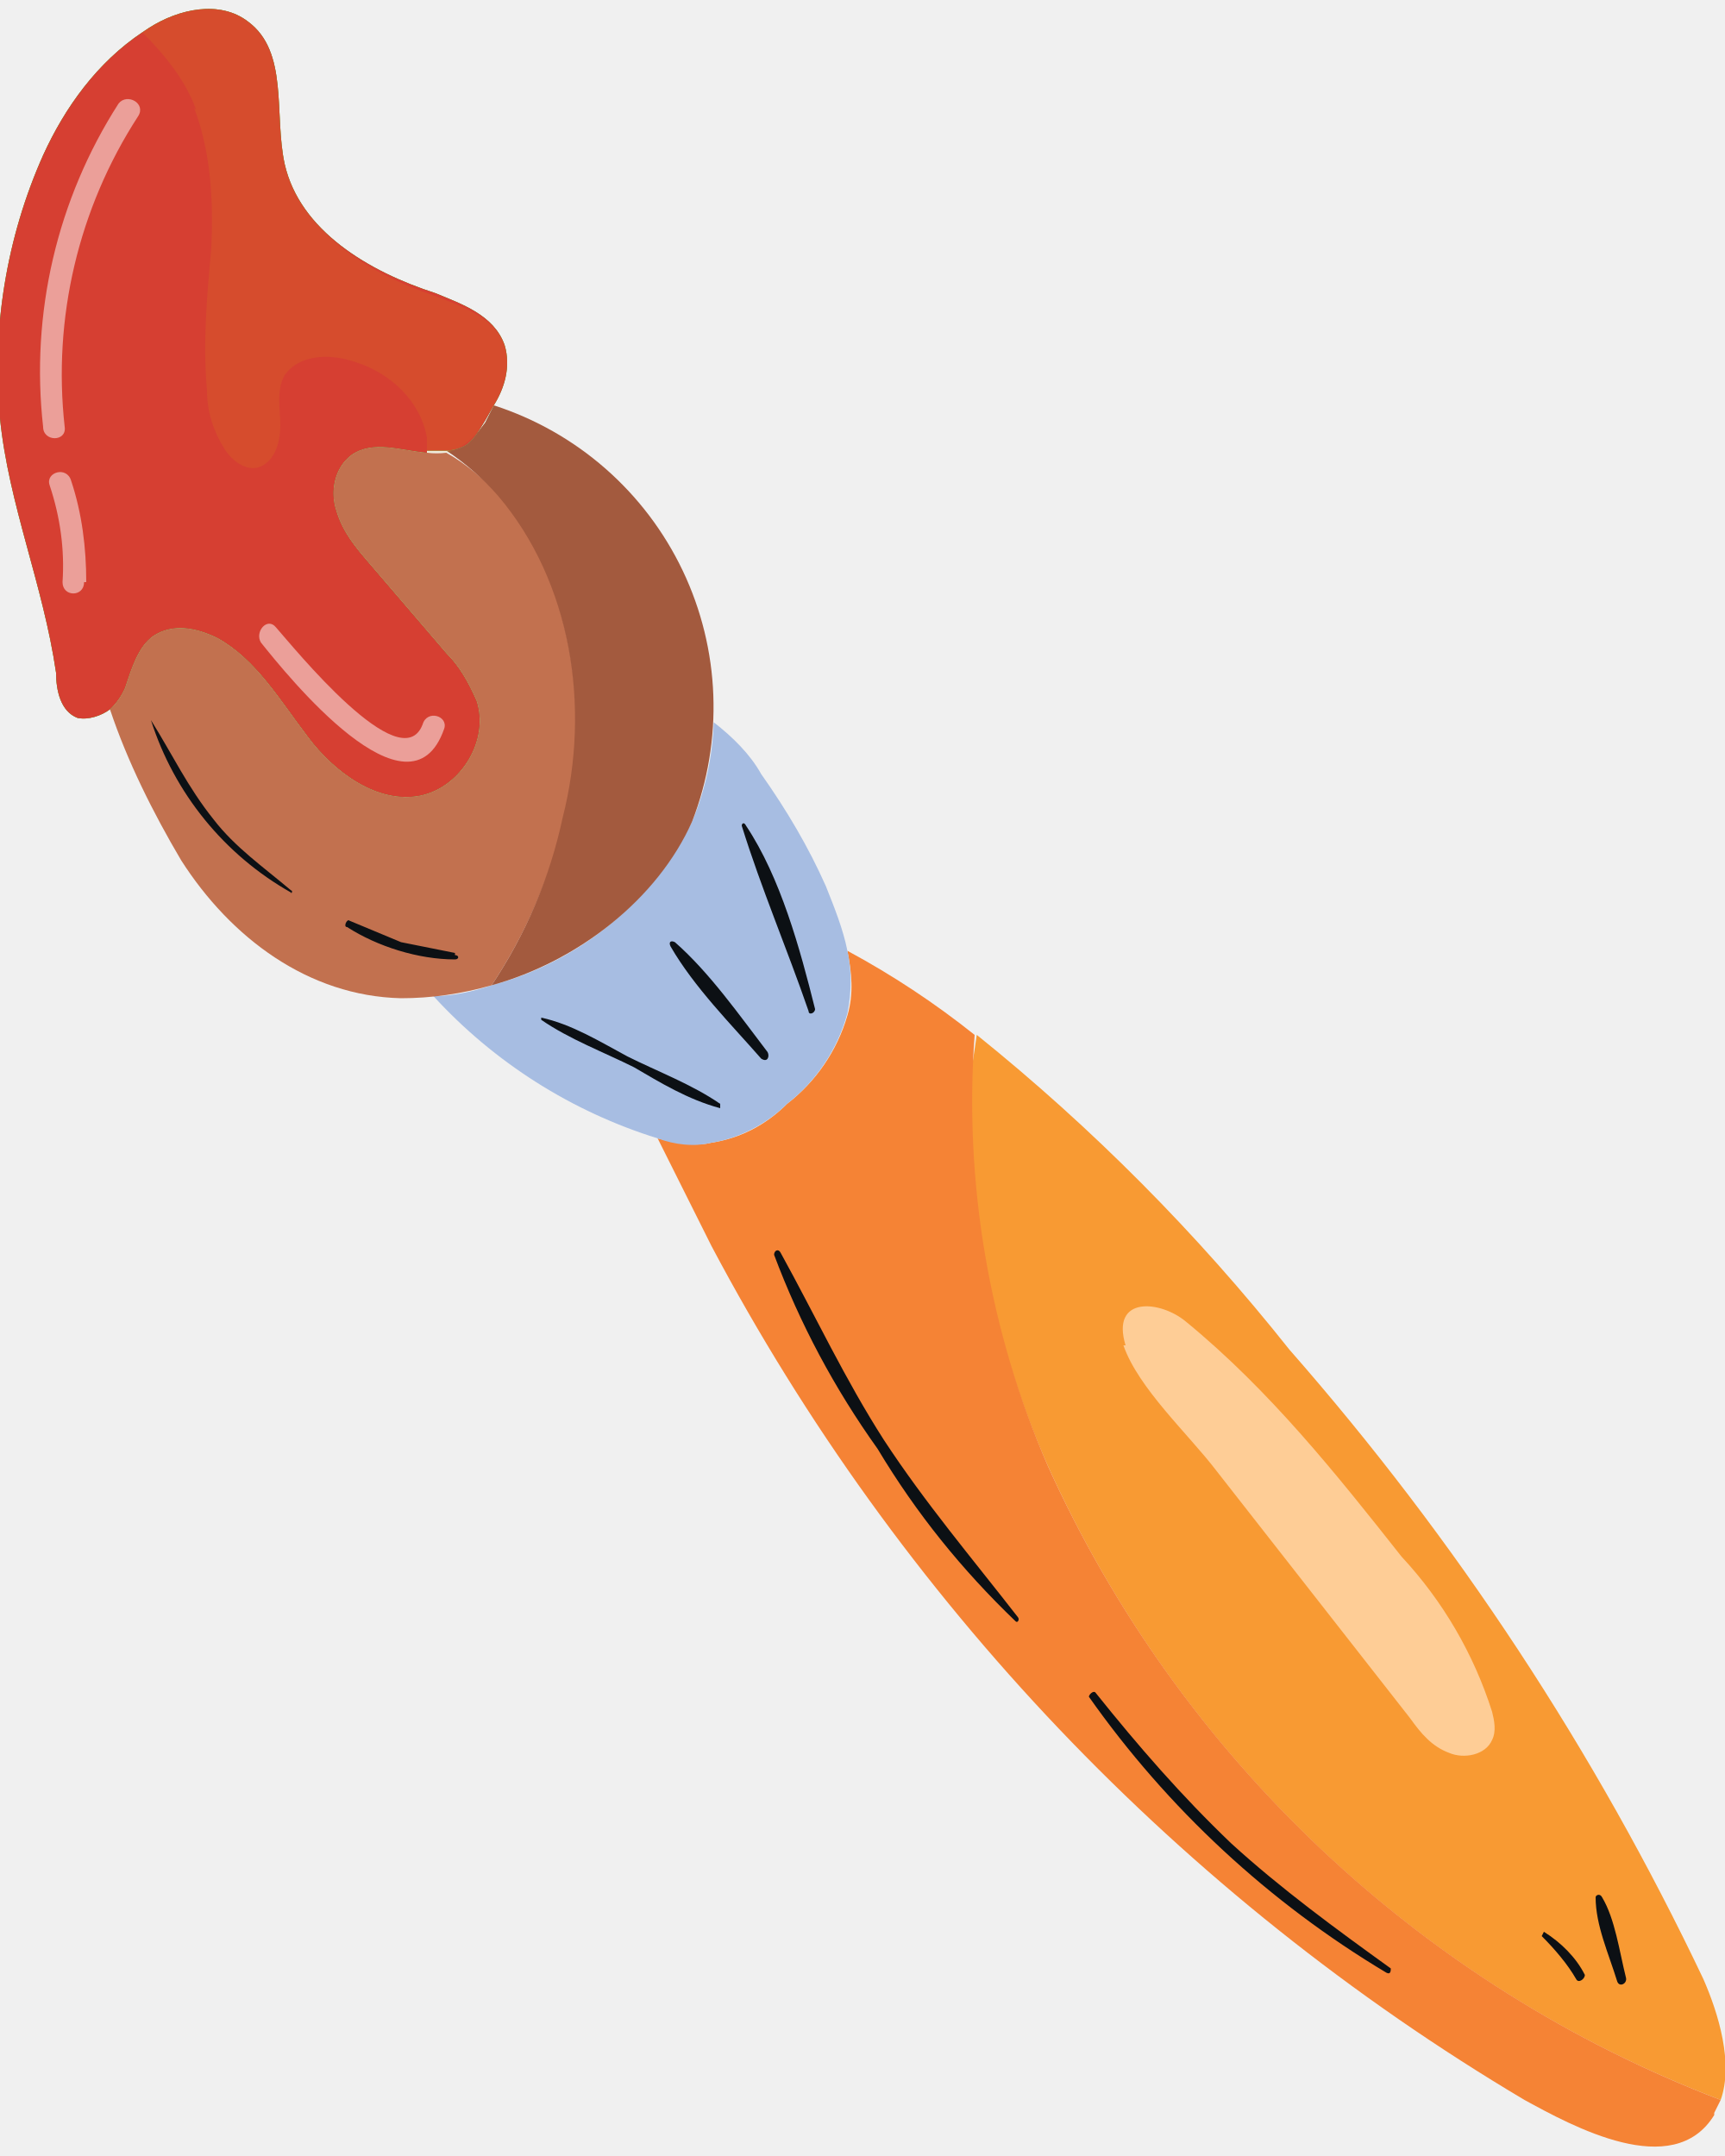
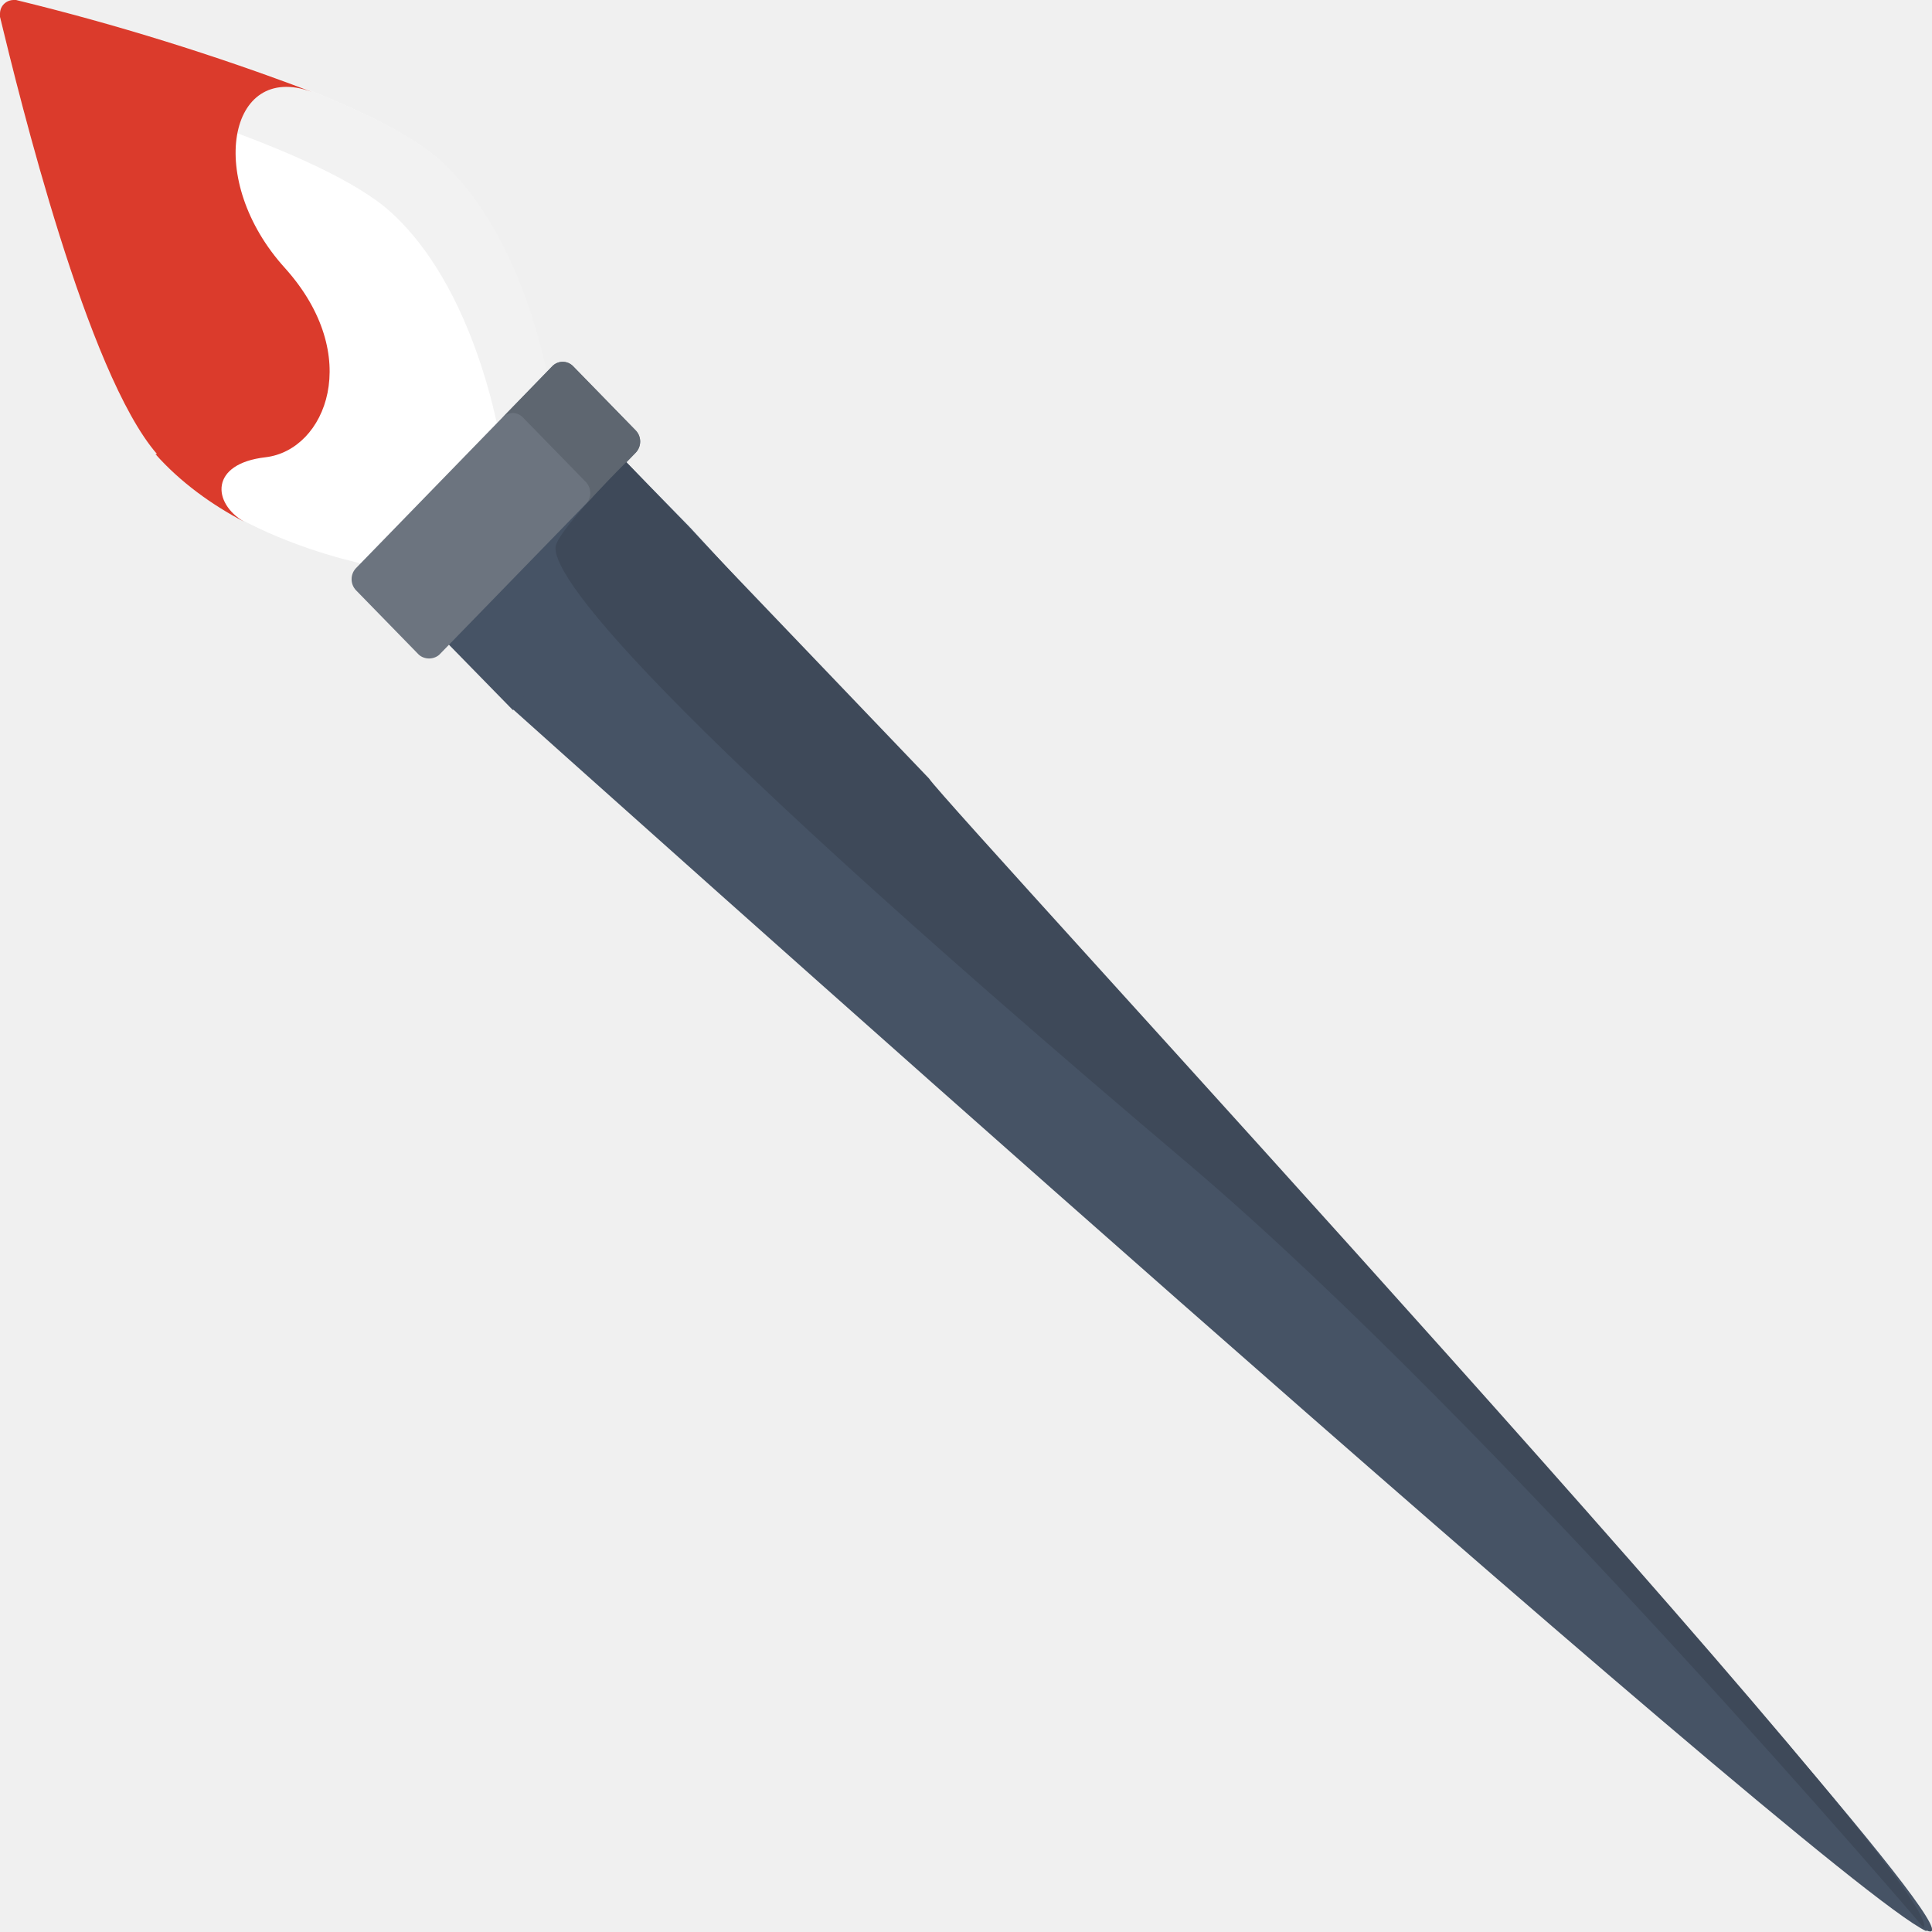
- <svg xmlns="http://www.w3.org/2000/svg" width="80" height="100" xml:space="preserve" style="fill-rule:evenodd;clip-rule:evenodd;stroke-linejoin:round;stroke-miterlimit:2" viewBox="0 0 80 100">
-   <path d="M48.6 68a56.2 56.2 0 0 0 31.2 29.4c.6-1.7-.1-4-.8-5.6a126.6 126.6 0 0 0-19.2-29.2A92.9 92.9 0 0 0 45.3 48l-.3 2A42.4 42.4 0 0 0 48.6 68Z" style="fill:#f89a33;fill-rule:nonzero" />
-   <path d="m79.5 98 .3-.6A56.3 56.3 0 0 1 48.6 68a42.4 42.4 0 0 1-3.4-20 39.4 39.4 0 0 0-5.9-3.9c.2 1 .3 2 0 3a8 8 0 0 1-2.8 4.1c-1 1-2.2 1.6-3.5 1.8-.8.2-1.7 0-2.5-.2l2.5 5a101.1 101.1 0 0 0 37.7 39.6c2.2 1.2 6.9 3.8 8.8.7Z" style="fill:#f58335;fill-rule:nonzero" />
-   <path d="M36.5 51.2a8 8 0 0 0 2.8-4.2c.2-1 .2-2 0-2.9-.2-1-.6-2-1-3-.8-1.8-1.8-3.5-3-5.2-.5-.9-1.3-1.7-2.2-2.4a13 13 0 0 1-1 4.6 14.6 14.6 0 0 1-9.3 7.6c-.9.3-1.8.5-2.7.5a23.6 23.6 0 0 0 10.4 6.6c.8.3 1.7.4 2.5.2 1.3-.2 2.6-.9 3.5-1.8Z" style="fill:#a7bde2;fill-rule:nonzero" />
-   <path d="M26.2 37.9c1.2-5.1.3-10.9-3-14.9-.8-.8-1.6-1.5-2.5-2a4 4 0 0 1-.9 0c-1.2-.1-2.5-.6-3.5.1-.8.6-1 1.7-.7 2.6.3 1 .9 1.7 1.5 2.4l3.6 4.2c.6.6 1 1.3 1.4 2.2.6 1.8-.7 4-2.6 4.4-2 .4-4-1.1-5.2-2.7-1.3-1.7-2.4-3.6-4.2-4.6-1-.5-2.1-.7-3-.1-.7.5-1 1.5-1.3 2.4a3 3 0 0 1-.7 1c.8 2.4 2 4.8 3.3 7 2.3 3.6 5.9 6.3 10.2 6.4 1.4 0 2.8-.2 4.2-.6 1.6-2.4 2.7-5 3.4-7.8Z" style="fill:#c2714f;fill-rule:nonzero" />
-   <path d="M21.4 20.7a2 2 0 0 1-.7.2 12 12 0 0 1 2.4 2.1c3.4 4 4.3 9.8 3 14.9-.6 2.8-1.7 5.4-3.3 7.8 4-1.1 7.7-4 9.3-7.6a14.7 14.7 0 0 0-9.2-19.3l-.4.8c-.3.4-.6.8-1 1l-.1.1Z" style="fill:#a35a3e;fill-rule:nonzero" />
-   <path d="M13.5 41.3c.1 0 0 .2 0 .1a14.1 14.1 0 0 1-6.5-8H7C8 35 8.7 36.5 9.9 38c1 1.3 2.3 2.2 3.6 3.3Zm7.6 3c.2 0 .2.2 0 .2-1.7 0-3.6-.6-5-1.5-.2 0 0-.4.1-.3l2.4 1 2.5.5Zm12.3 7v.1c-1.5-.4-2.8-1.2-4-1.9-1.4-.7-3-1.3-4.3-2.2v-.1c1.4.3 2.7 1.1 4 1.8 1.4.7 3 1.3 4.3 2.2Zm2.2-2.5c.1.2 0 .5-.3.3-1.4-1.6-3.1-3.3-4.2-5.2-.1-.2 0-.3.2-.2 1.6 1.4 3 3.4 4.3 5.1Zm2.2-2c0 .2-.3.3-.3.1-1-2.9-2.2-5.7-3.1-8.6 0-.1.1-.2.2 0 1.6 2.4 2.5 5.7 3.2 8.5ZM47.2 75c.1.1 0 .3-.1.2-2.5-2.4-4.6-5-6.4-8-2-2.8-3.6-5.8-4.8-9 0-.2.2-.3.3-.1 1.6 2.9 3 5.9 4.8 8.7 1.9 2.9 4.1 5.5 6.2 8.2Zm17.3 16.3c0 .1 0 .3-.2.2a45.3 45.3 0 0 1-13.8-12.8c0-.1.2-.3.3-.2 2 2.5 4 4.8 6.3 7 2.3 2.1 4.9 4 7.4 5.8ZM74 88c0-.1.2-.2.3 0 .6 1 .8 2.5 1.1 3.7.1.3-.3.5-.4.2-.4-1.3-1-2.6-1-3.9Zm-2.4 1.6c.8.5 1.5 1.2 1.9 2 0 .2-.3.4-.4.2-.4-.7-1-1.4-1.6-2l.1-.2Z" style="fill:#0c1014" />
-   <path d="M52.1 62.4c.7 2 3 4.1 4.3 5.8l9 11.5c.5.7 1 1.3 1.8 1.6.7.3 1.7.1 2-.6.2-.4.1-.9 0-1.3a19 19 0 0 0-4.2-7.2c-3-3.8-6.1-7.7-10-10.9-1.2-1-3.5-1.2-2.8 1.1Z" style="fill:#fecd96;fill-rule:nonzero" />
-   <path id="paint-yellow" d="M19.8 21c-1.2-.1-2.5-.6-3.5.1-.8.6-1 1.7-.7 2.6.3 1 .9 1.7 1.5 2.4l3.6 4.2c.6.6 1 1.3 1.4 2.2.6 1.8-.7 4-2.6 4.4-2 .4-4-1.1-5.2-2.7-1.3-1.7-2.4-3.6-4.2-4.6-1-.5-2.1-.7-3-.1-.7.5-1 1.5-1.3 2.4a3 3 0 0 1-.7 1c-.4.3-1 .5-1.5.4-.8-.3-1-1.3-1-2.1C2 27.1.4 23.4 0 19.4c-.4-4.1.3-8.4 2-12.2C3 5 4.5 2.9 6.6 1.5l.3-.2C8.3.4 10.2 0 11.5 1c1.9 1.4 1.2 4.3 1.7 6.6.7 3.1 3.9 5 7 6 1.2.5 2.7 1 3.2 2.4.3 1 0 2-.5 2.8l-.4.7c-.3.5-.6 1-1 1.2a2 2 0 0 1-.8.2h-.9Z" style="fill:#eebc30" />
-   <path id="paint-green" d="M19.8 21c-1.2-.1-2.5-.6-3.5.1-.8.6-1 1.7-.7 2.6.3 1 .9 1.7 1.5 2.4l3.6 4.2c.6.6 1 1.3 1.4 2.2.6 1.8-.7 4-2.6 4.4-2 .4-4-1.1-5.2-2.7-1.3-1.7-2.4-3.6-4.2-4.6-1-.5-2.1-.7-3-.1-.7.5-1 1.5-1.3 2.4a3 3 0 0 1-.7 1c-.4.3-1 .5-1.5.4-.8-.3-1-1.3-1-2.1C2 27.1.4 23.4 0 19.4c-.4-4.1.3-8.4 2-12.2C3 5 4.5 2.9 6.6 1.5l.3-.2C8.3.4 10.2 0 11.5 1c1.9 1.4 1.2 4.3 1.7 6.6.7 3.1 3.9 5 7 6 1.2.5 2.7 1 3.2 2.4.3 1 0 2-.5 2.8l-.4.7c-.3.5-.6 1-1 1.2a2 2 0 0 1-.8.2h-.9Z" style="fill:#36ab56" />
-   <path id="paint-red" d="M19.8 21c-1.2-.1-2.5-.6-3.5.1-.8.6-1 1.7-.7 2.6.3 1 .9 1.7 1.5 2.4l3.6 4.2c.6.6 1 1.3 1.4 2.2.6 1.8-.7 4-2.6 4.4-2 .4-4-1.1-5.2-2.7-1.3-1.7-2.4-3.6-4.2-4.6-1-.5-2.1-.7-3-.1-.7.5-1 1.5-1.3 2.4a3 3 0 0 1-.7 1c-.4.3-1 .5-1.5.4-.8-.3-1-1.3-1-2.1C2 27.1.4 23.4 0 19.4c-.4-4.1.3-8.4 2-12.2C3 5 4.5 2.9 6.6 1.5l.3-.2C8.3.4 10.2 0 11.5 1c1.9 1.4 1.2 4.3 1.7 6.6.7 3.1 3.9 5 7 6 1.2.5 2.7 1 3.2 2.4.3 1 0 2-.5 2.8l-.4.7c-.3.5-.6 1-1 1.2a2 2 0 0 1-.8.2h-.9Z" style="fill:#d63f32" />
-   <path d="M9 5c.8 2.1.9 4.4.8 6.5-.2 2.2-.4 4.4-.2 6.6 0 1 .3 1.9.8 2.7.3.5.9 1 1.5.9.8-.2 1.1-1.1 1.1-2 0-.7-.2-1.6.2-2.3.7-1 2.2-1 3.3-.6 1.6.5 3 1.8 3.3 3.5v.7h1l.6-.3c.5-.3.8-.7 1-1.1l.5-.8c.5-.9.8-1.9.5-2.8-.5-1.3-2-1.8-3.3-2.3-3-1-6.2-3-6.9-6.1-.5-2.3.2-5.1-1.7-6.6-1.3-1-3.2-.6-4.6.3l-.3.2c1 1 2 2.2 2.5 3.6Z" style="fill:#d3c500;fill-opacity:.1;fill-rule:nonzero" />
-   <path d="M3 19.8A22 22 0 0 1 6.4 5.4c.4-.6-.5-1.1-.9-.6a23 23 0 0 0-3.5 15c0 .7 1.1.7 1 0ZM4 27c0-1.6-.2-3.2-.7-4.7-.2-.7-1.2-.4-1 .2.5 1.5.7 3 .6 4.5 0 .7 1 .7 1 0Zm8.1 2.8c1.2 1.5 6.9 8.6 8.5 4 .2-.6-.8-.9-1-.2-1 2.6-6-3.6-6.8-4.5-.4-.5-1 .2-.7.7Z" style="fill:#fff;fill-opacity:.5;fill-rule:nonzero" />
+ <svg xmlns="http://www.w3.org/2000/svg" xml:space="preserve" style="fill-rule:evenodd;clip-rule:evenodd;stroke-linejoin:round;stroke-miterlimit:2" width="100" height="100" viewBox="0 0 24 24">
+   <g id="b-red">
+     <path d="M1.95 5.64C1.08 4.64.24 1.2 0 .21L0 .17C0 .07.08 0 .17 0H.2c.96.24 4.3 1.11 5.27 2 1.15 1.05 1.4 3.1 1.4 3.1l-.96 1-.97.99s-1.99-.27-3-1.45Z" style="fill:#fff;fill-rule:nonzero" />
+     <path d="M4.86 2.64C4.03 1.88 1.47 1.14.14.78A30.67 30.67 0 0 1 0 .18C0 .07.07 0 .17 0H.2c.97.24 4.3 1.11 5.28 2 1.15 1.05 1.4 3.1 1.4 3.1l-.62.64s-.25-2.05-1.4-3.1Z" style="fill:#f2f2f2;fill-rule:nonzero" />
+     <path d="M8.57 6.55c-.44 1-1.23 1.81-2.2 2.27L5.06 7.48l2.2-2.27 1.31 1.34Z" style="fill:#465365;fill-rule:nonzero" />
+     <path d="M5.46 8.13 7.9 5.62a.2.2 0 0 0 0-.27l-.78-.8a.18.18 0 0 0-.26 0L4.42 7.06a.2.2 0 0 0 0 .27l.78.8c.03.03.08.05.13.05s.1-.02.13-.05Z" style="fill:#6c747f;fill-rule:nonzero" />
+     <path d="m7.28 5.99-.78-.8a.18.18 0 0 0-.13-.06c-.05 0-.1.03-.13.06l.62-.64a.18.18 0 0 1 .26 0l.78.8a.2.2 0 0 1 0 .27l-.62.64a.2.2 0 0 0 0-.27Z" style="fill:#5e6670;fill-rule:nonzero" />
+     <path d="M1.95 5.64C1.08 4.64.24 1.2 0 .21L0 .17C0 .07.08 0 .17 0H.2a31 31 0 0 1 3.67 1.14c-1.04-.38-1.32 1.1-.33 2.19.98 1.09.51 2.26-.24 2.35-.7.08-.66.57-.27.8-.4-.21-.79-.49-1.1-.84Z" style="fill:#db3b2c;fill-rule:nonzero" />
+     <path d="M23.93 23.99C22.63 23.39 6.36 8.8 6.36 8.8l2.21-2.25s16.65 18.02 15.36 17.43Z" style="fill:#465365;fill-rule:nonzero" />
+     <path d="M23.9 23.95s-5.32-6.24-9.1-9.46C7.44 8.26 6.81 7.01 6.91 6.76c.1-.26.87-1.02.87-1.02l3.76 3.93c.25.38 12.82 13.96 12.35 14.28Z" style="fill:#3e4959;fill-rule:nonzero" />
+   </g>
</svg>
